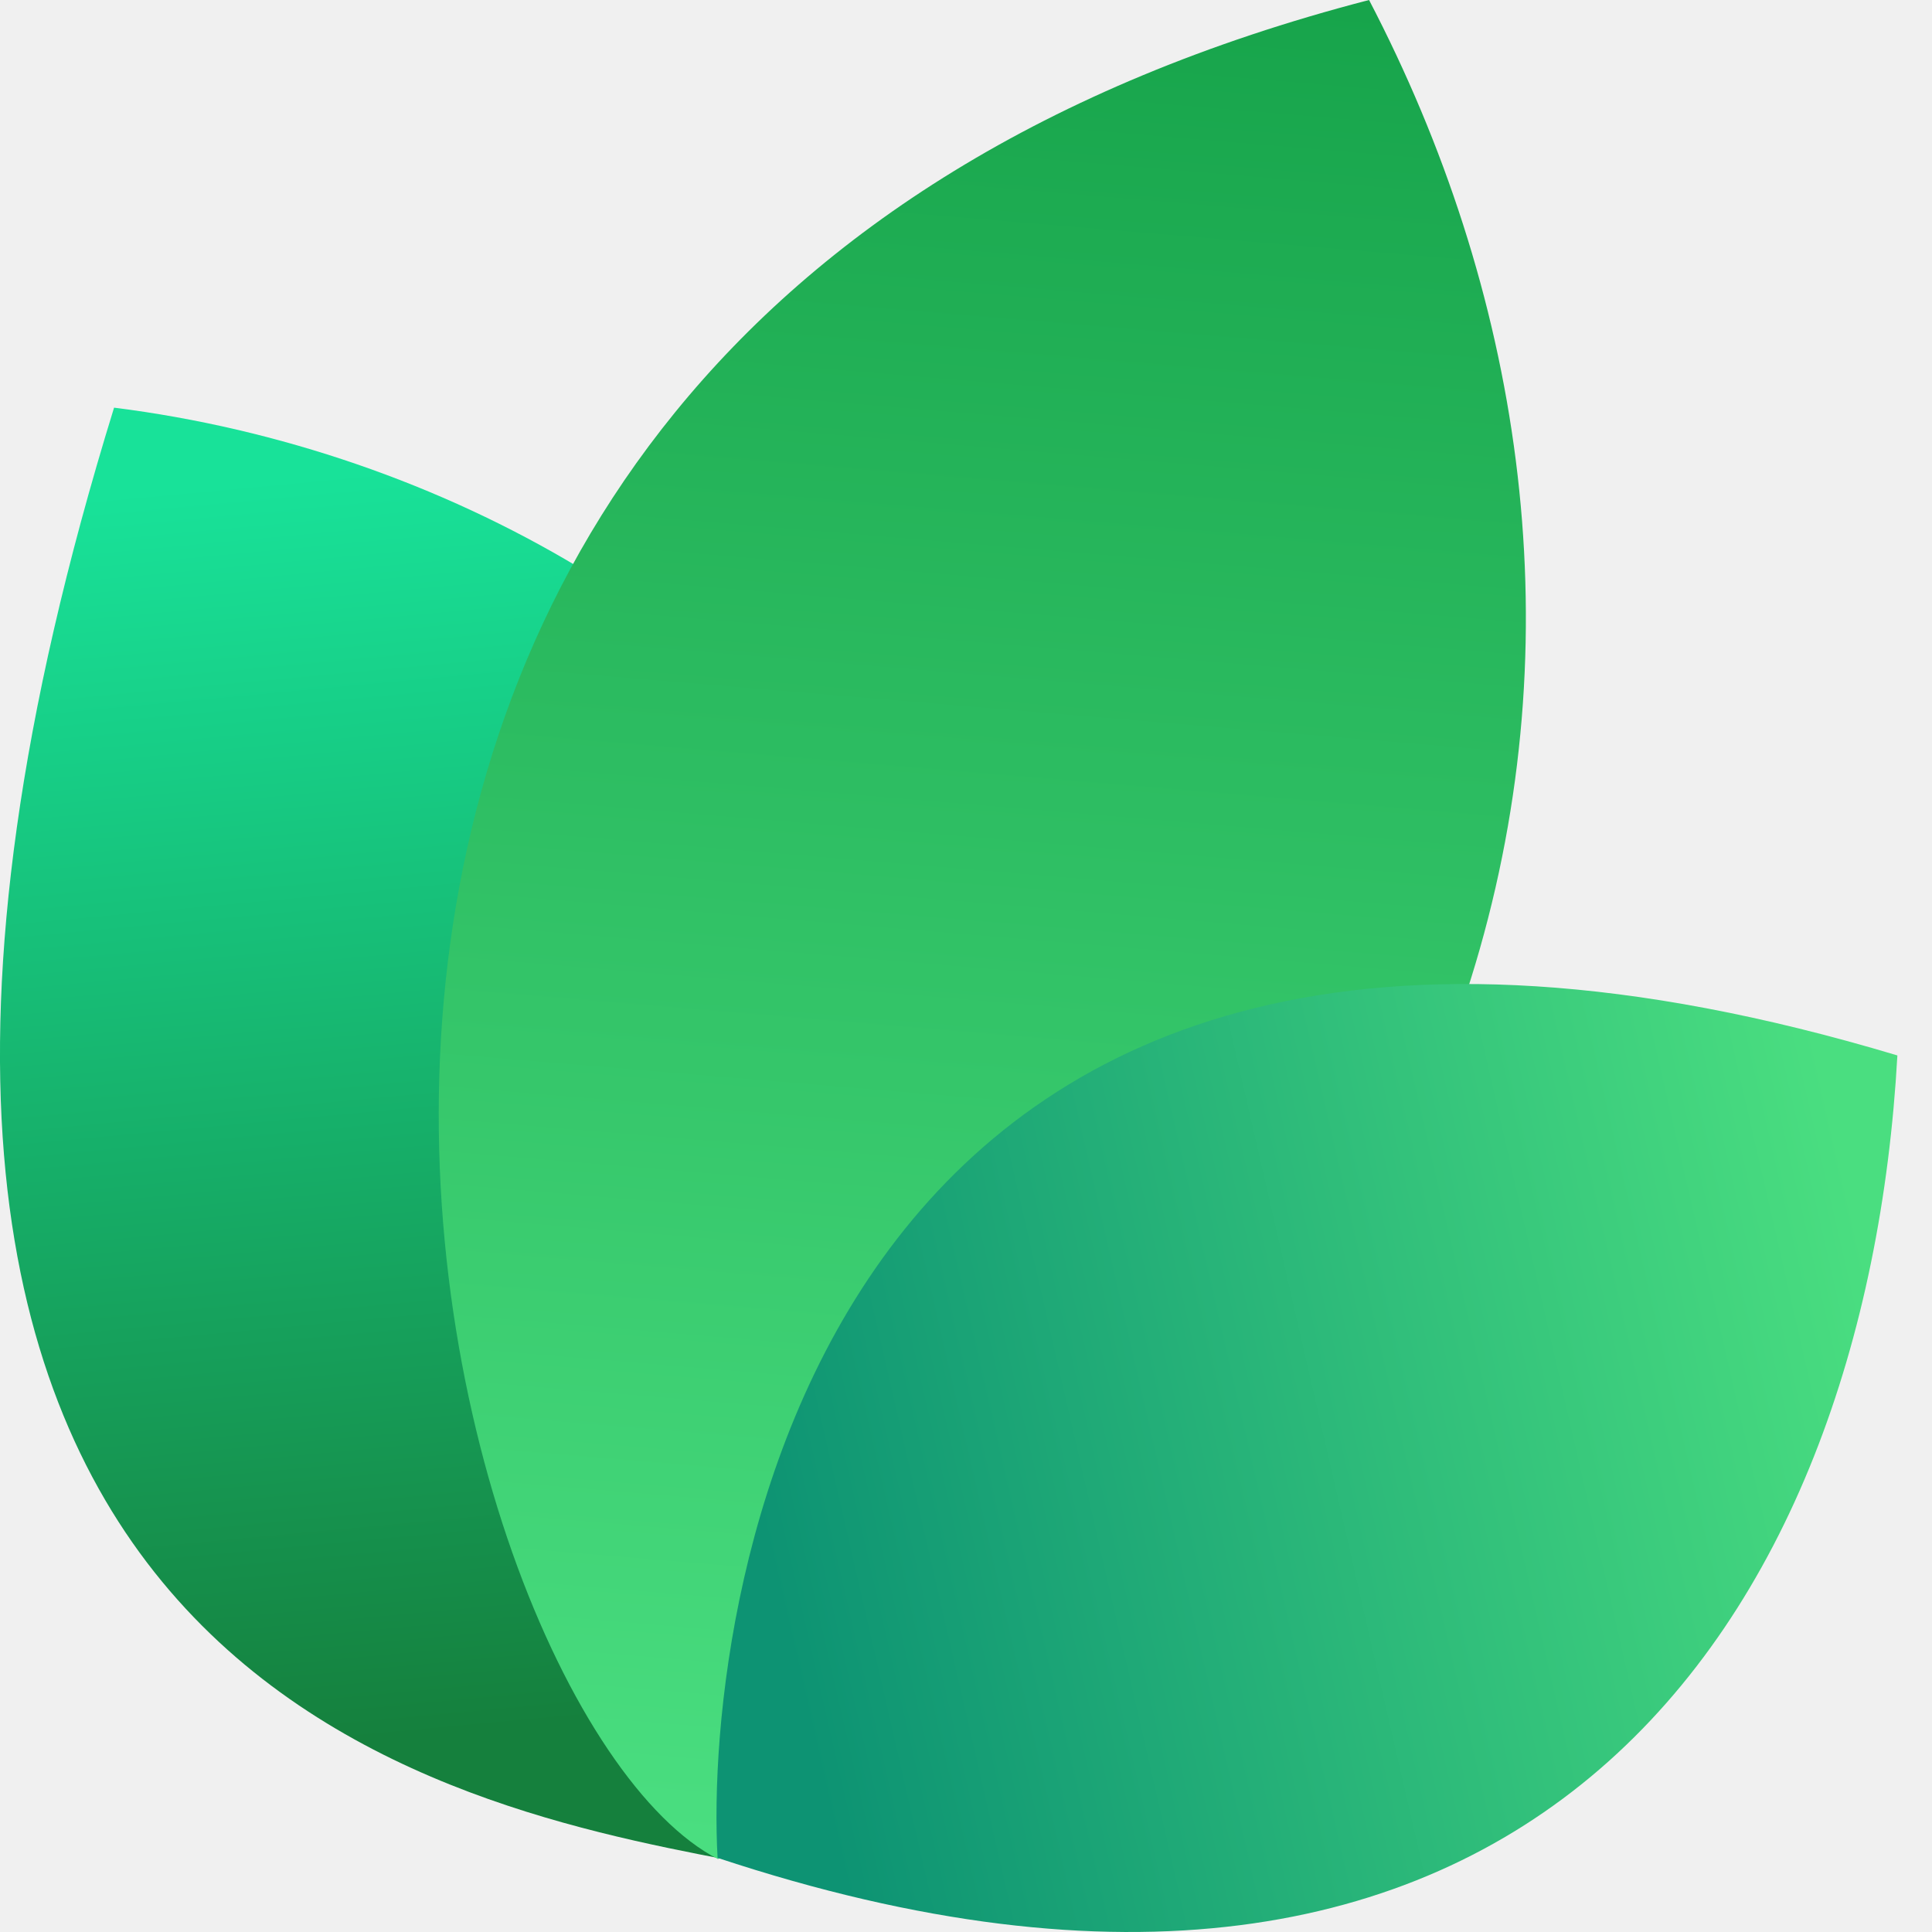
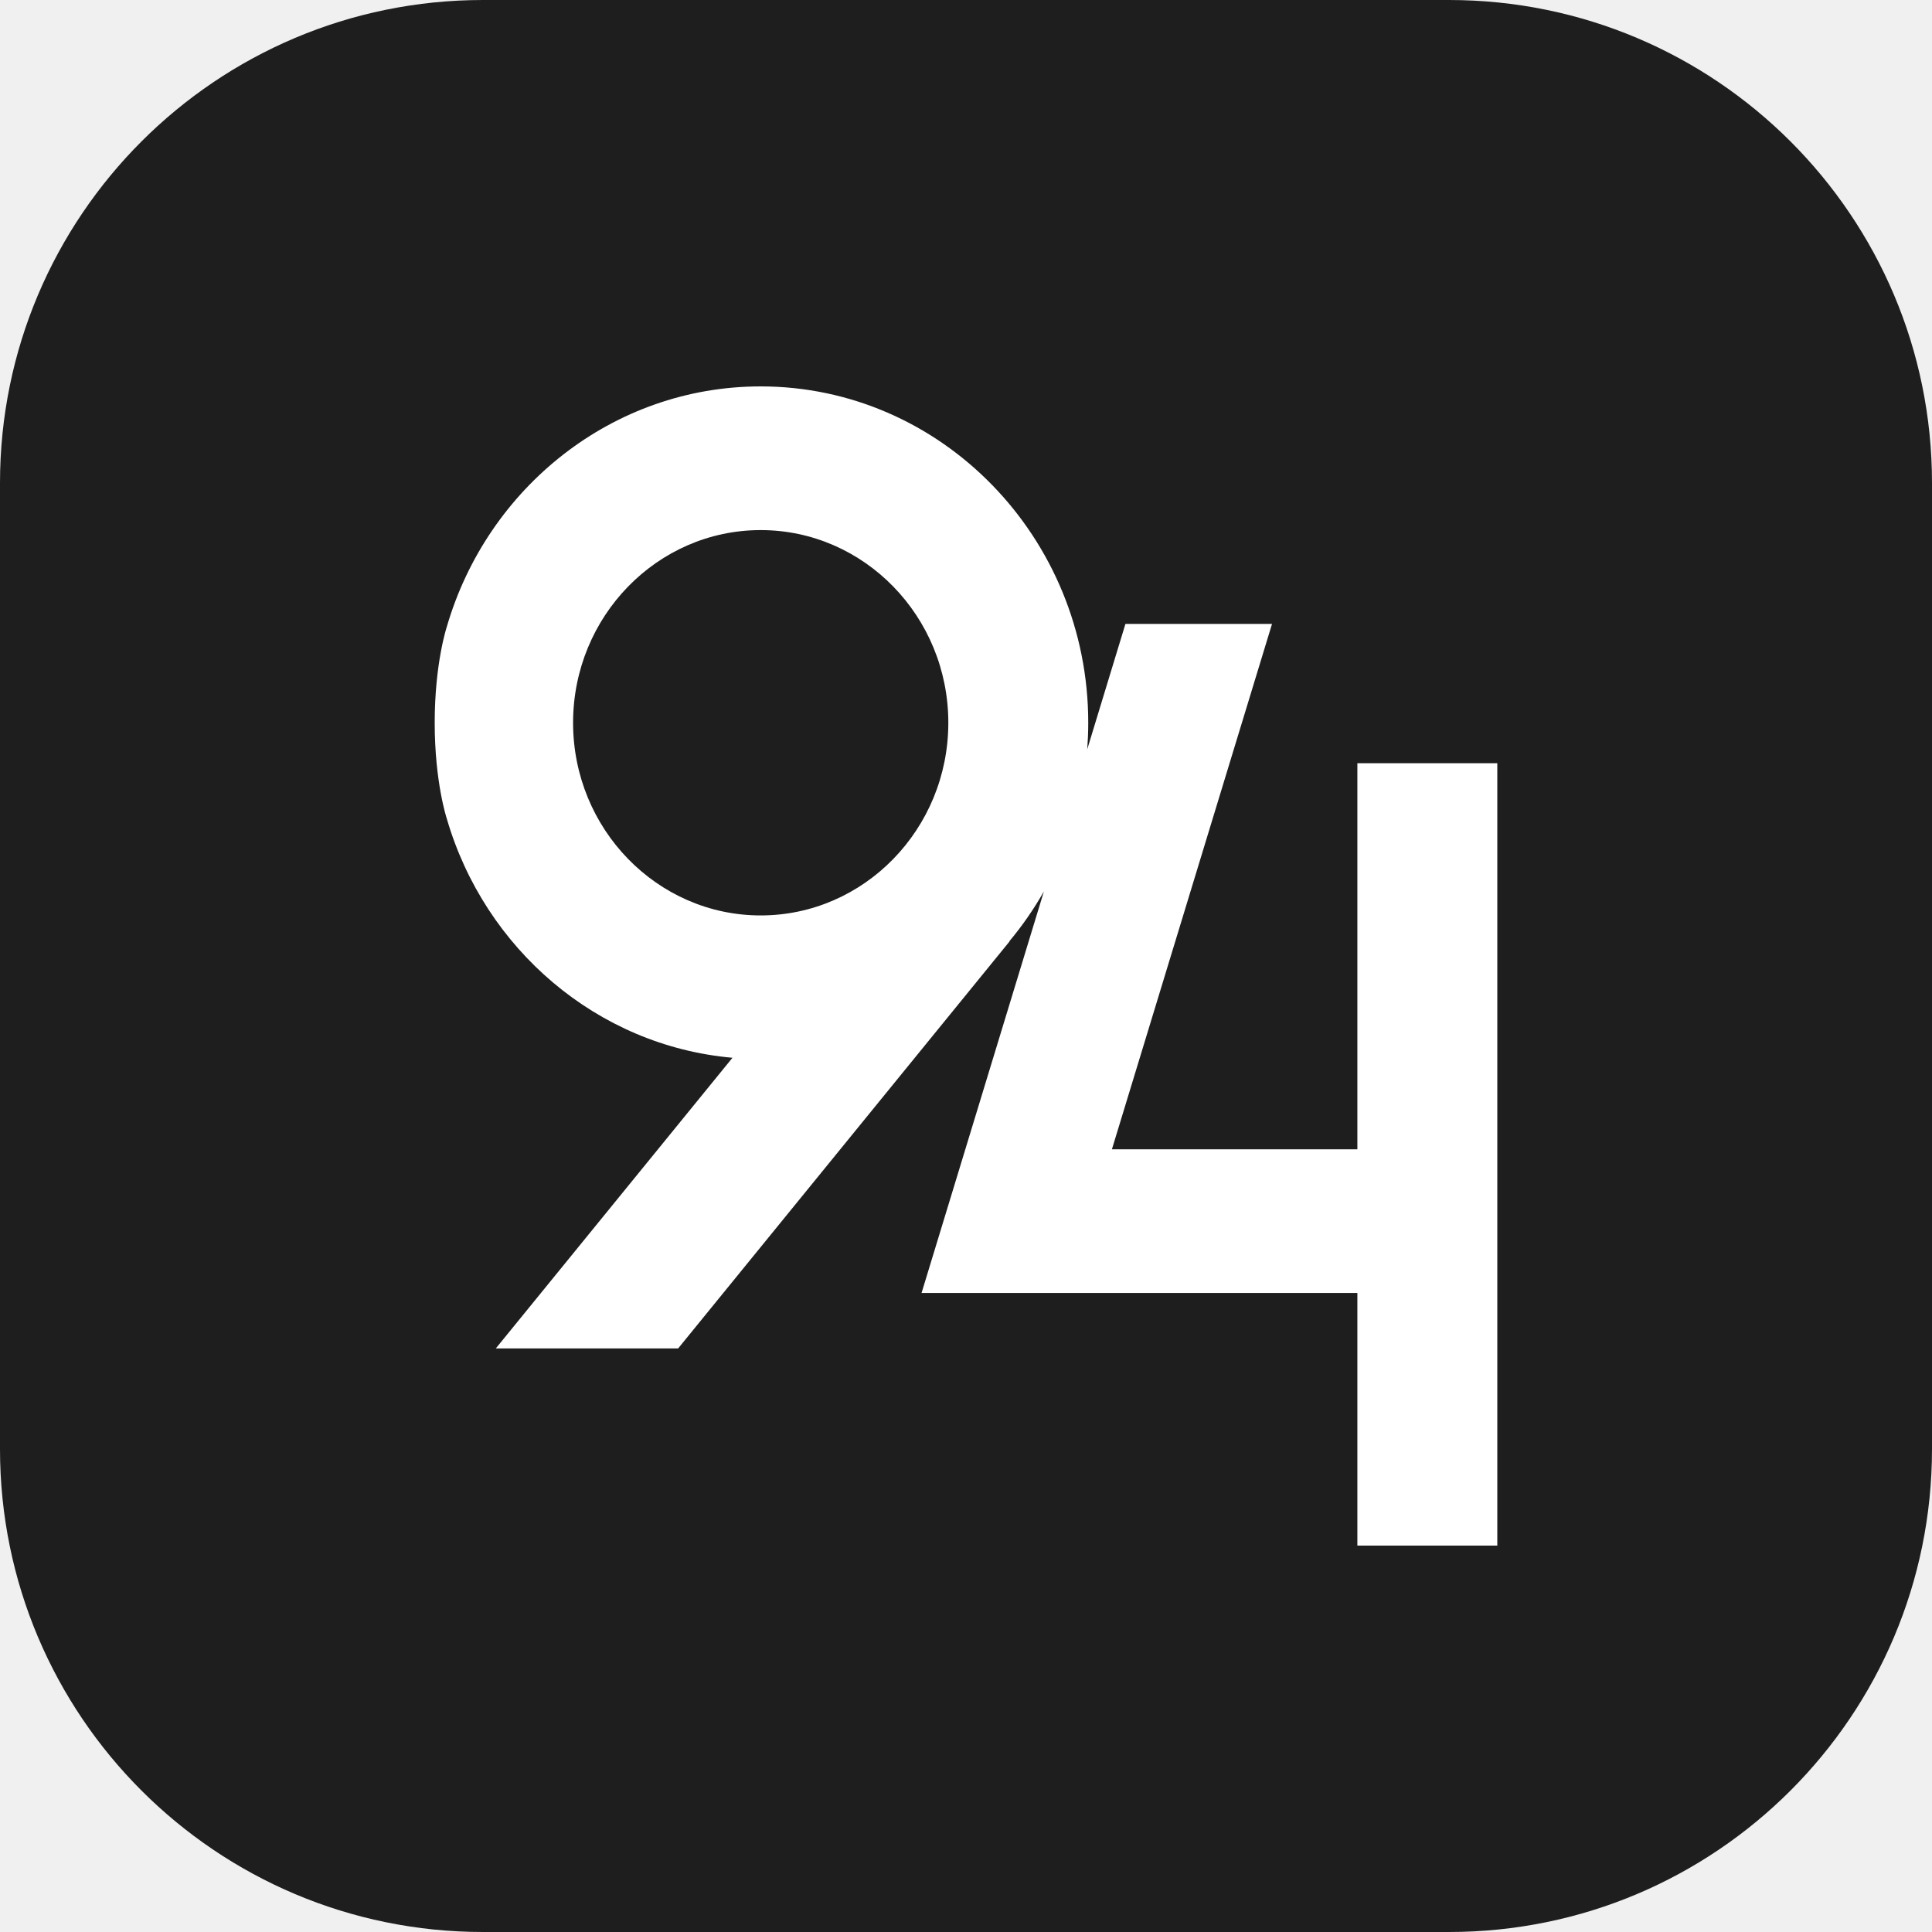
- <svg xmlns="http://www.w3.org/2000/svg" width="24" height="24" viewBox="0 0 24 24" fill="none">
-   <path d="M9.061 23.108C5.268 22.377 -3.391 20.627 1.417 5.064C9.634 6.099 16.973 14.064 9.061 23.108Z" fill="url(#paint0_linear_17557_2021)" />
-   <path d="M8.919 23.094C5.276 21.222 0.784 4.209 17.007 0C20.757 7.193 19.621 16.545 8.919 23.094Z" fill="url(#paint1_linear_17557_2021)" />
-   <path d="M8.914 23.079C8.735 19.882 10.159 9.085 23.57 13.111C23.181 20.123 18.984 26.418 8.914 23.079Z" fill="url(#paint2_linear_17557_2021)" />
-   <defs>
-     <linearGradient id="paint0_linear_17557_2021" x1="3.776" y1="5.916" x2="5.232" y2="21.559" gradientUnits="userSpaceOnUse">
-       <stop stop-color="#18E299" />
-       <stop offset="1" stop-color="#15803D" />
-     </linearGradient>
-     <linearGradient id="paint1_linear_17557_2021" x1="12.171" y1="-0.718" x2="10.19" y2="22.983" gradientUnits="userSpaceOnUse">
-       <stop stop-color="#16A34A" />
-       <stop offset="1" stop-color="#4ADE80" />
-     </linearGradient>
-     <linearGradient id="paint2_linear_17557_2021" x1="23.133" y1="15.353" x2="9.338" y2="18.52" gradientUnits="userSpaceOnUse">
-       <stop stop-color="#4ADE80" />
-       <stop offset="1" stop-color="#0D9373" />
-     </linearGradient>
-   </defs>
+ <svg xmlns="http://www.w3.org/2000/svg" width="40" height="40" viewBox="0 0 40 40" fill="none">
+   <rect width="40" height="40" rx="10" fill="#1E1E1E" />
+   <path fill-rule="evenodd" clip-rule="evenodd" d="M15.749 8C19.488 8 22.531 11.124 22.531 14.964C22.531 15.149 22.523 15.333 22.51 15.514L23.301 12.917H26.336L23.021 23.795H28.103V15.802H31V23.293V27.276V32H28.103V26.769H19.08L21.613 18.455C21.405 18.822 21.165 19.168 20.897 19.489L20.901 19.492L14.04 27.918H10.265L15.165 21.9C12.358 21.652 10.035 19.642 9.252 16.955C9.252 16.955 9 16.204 9 14.964C9 13.723 9.252 12.972 9.252 12.972C10.088 10.1 12.684 8 15.749 8ZM11.865 14.964C11.865 12.764 13.607 10.975 15.749 10.975C17.892 10.975 19.634 12.764 19.634 14.964C19.634 17.164 17.892 18.953 15.749 18.953C13.607 18.953 11.865 17.163 11.865 14.964Z" fill="white" />
</svg>
